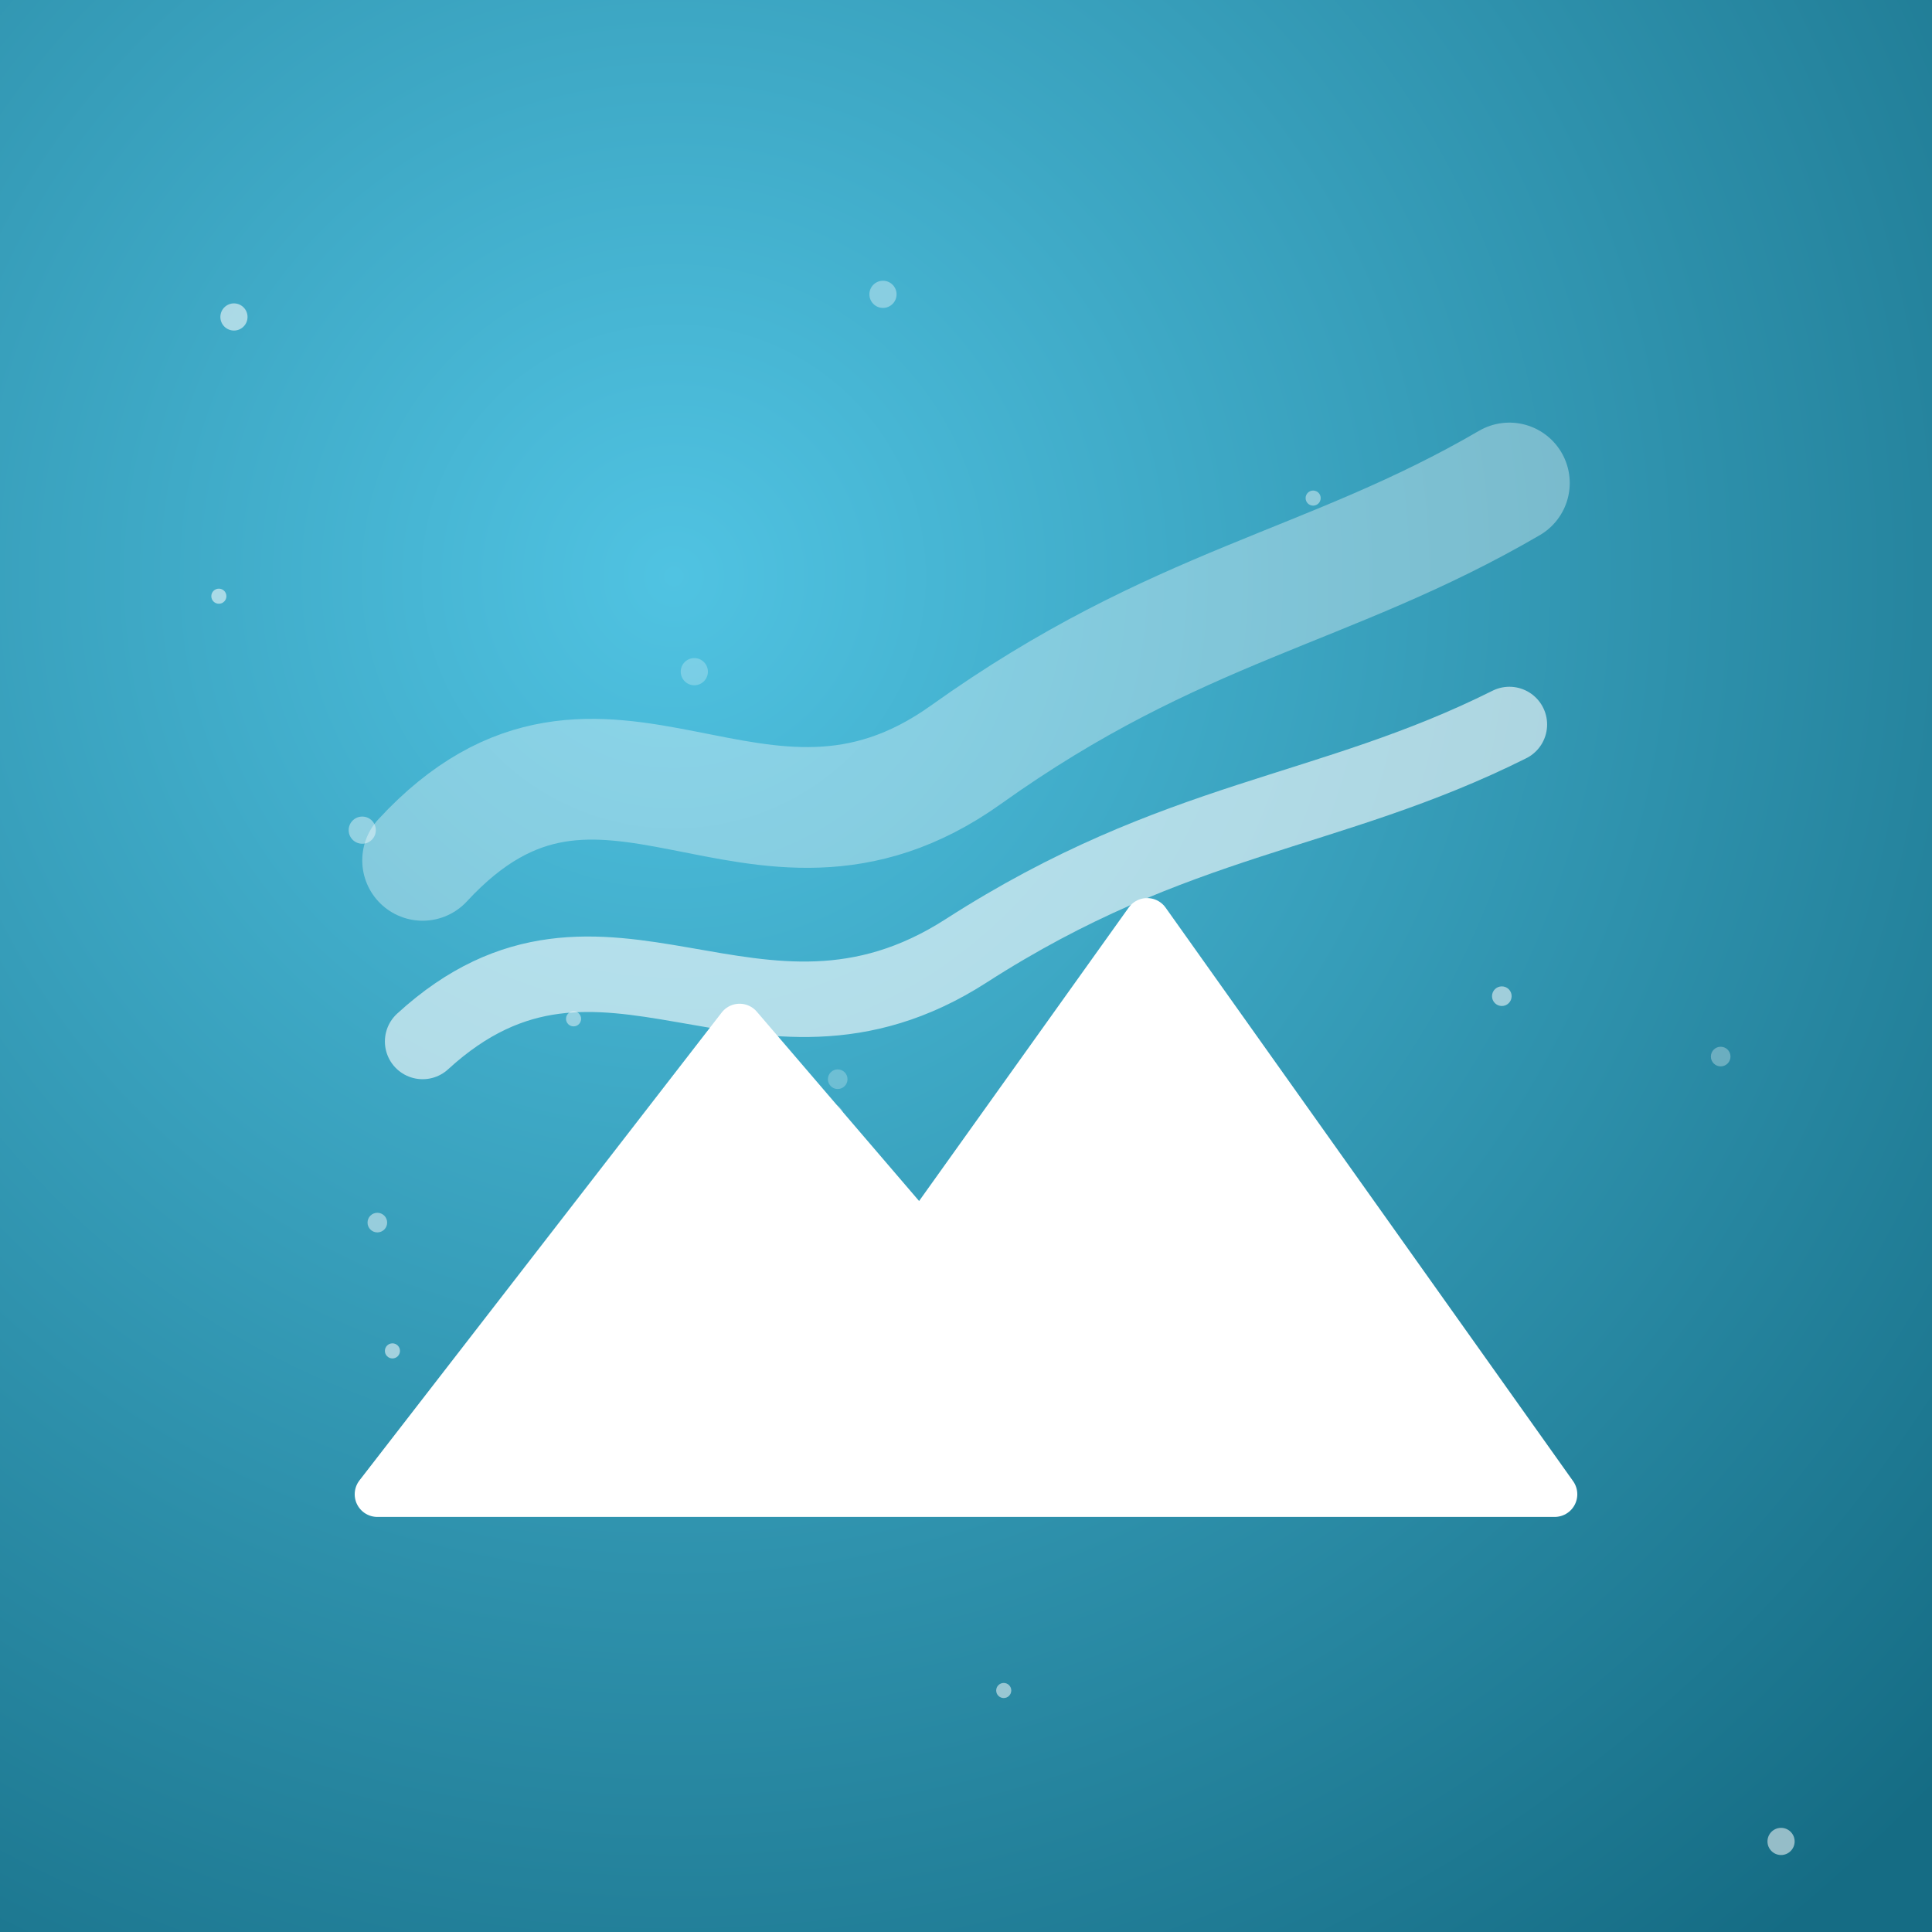
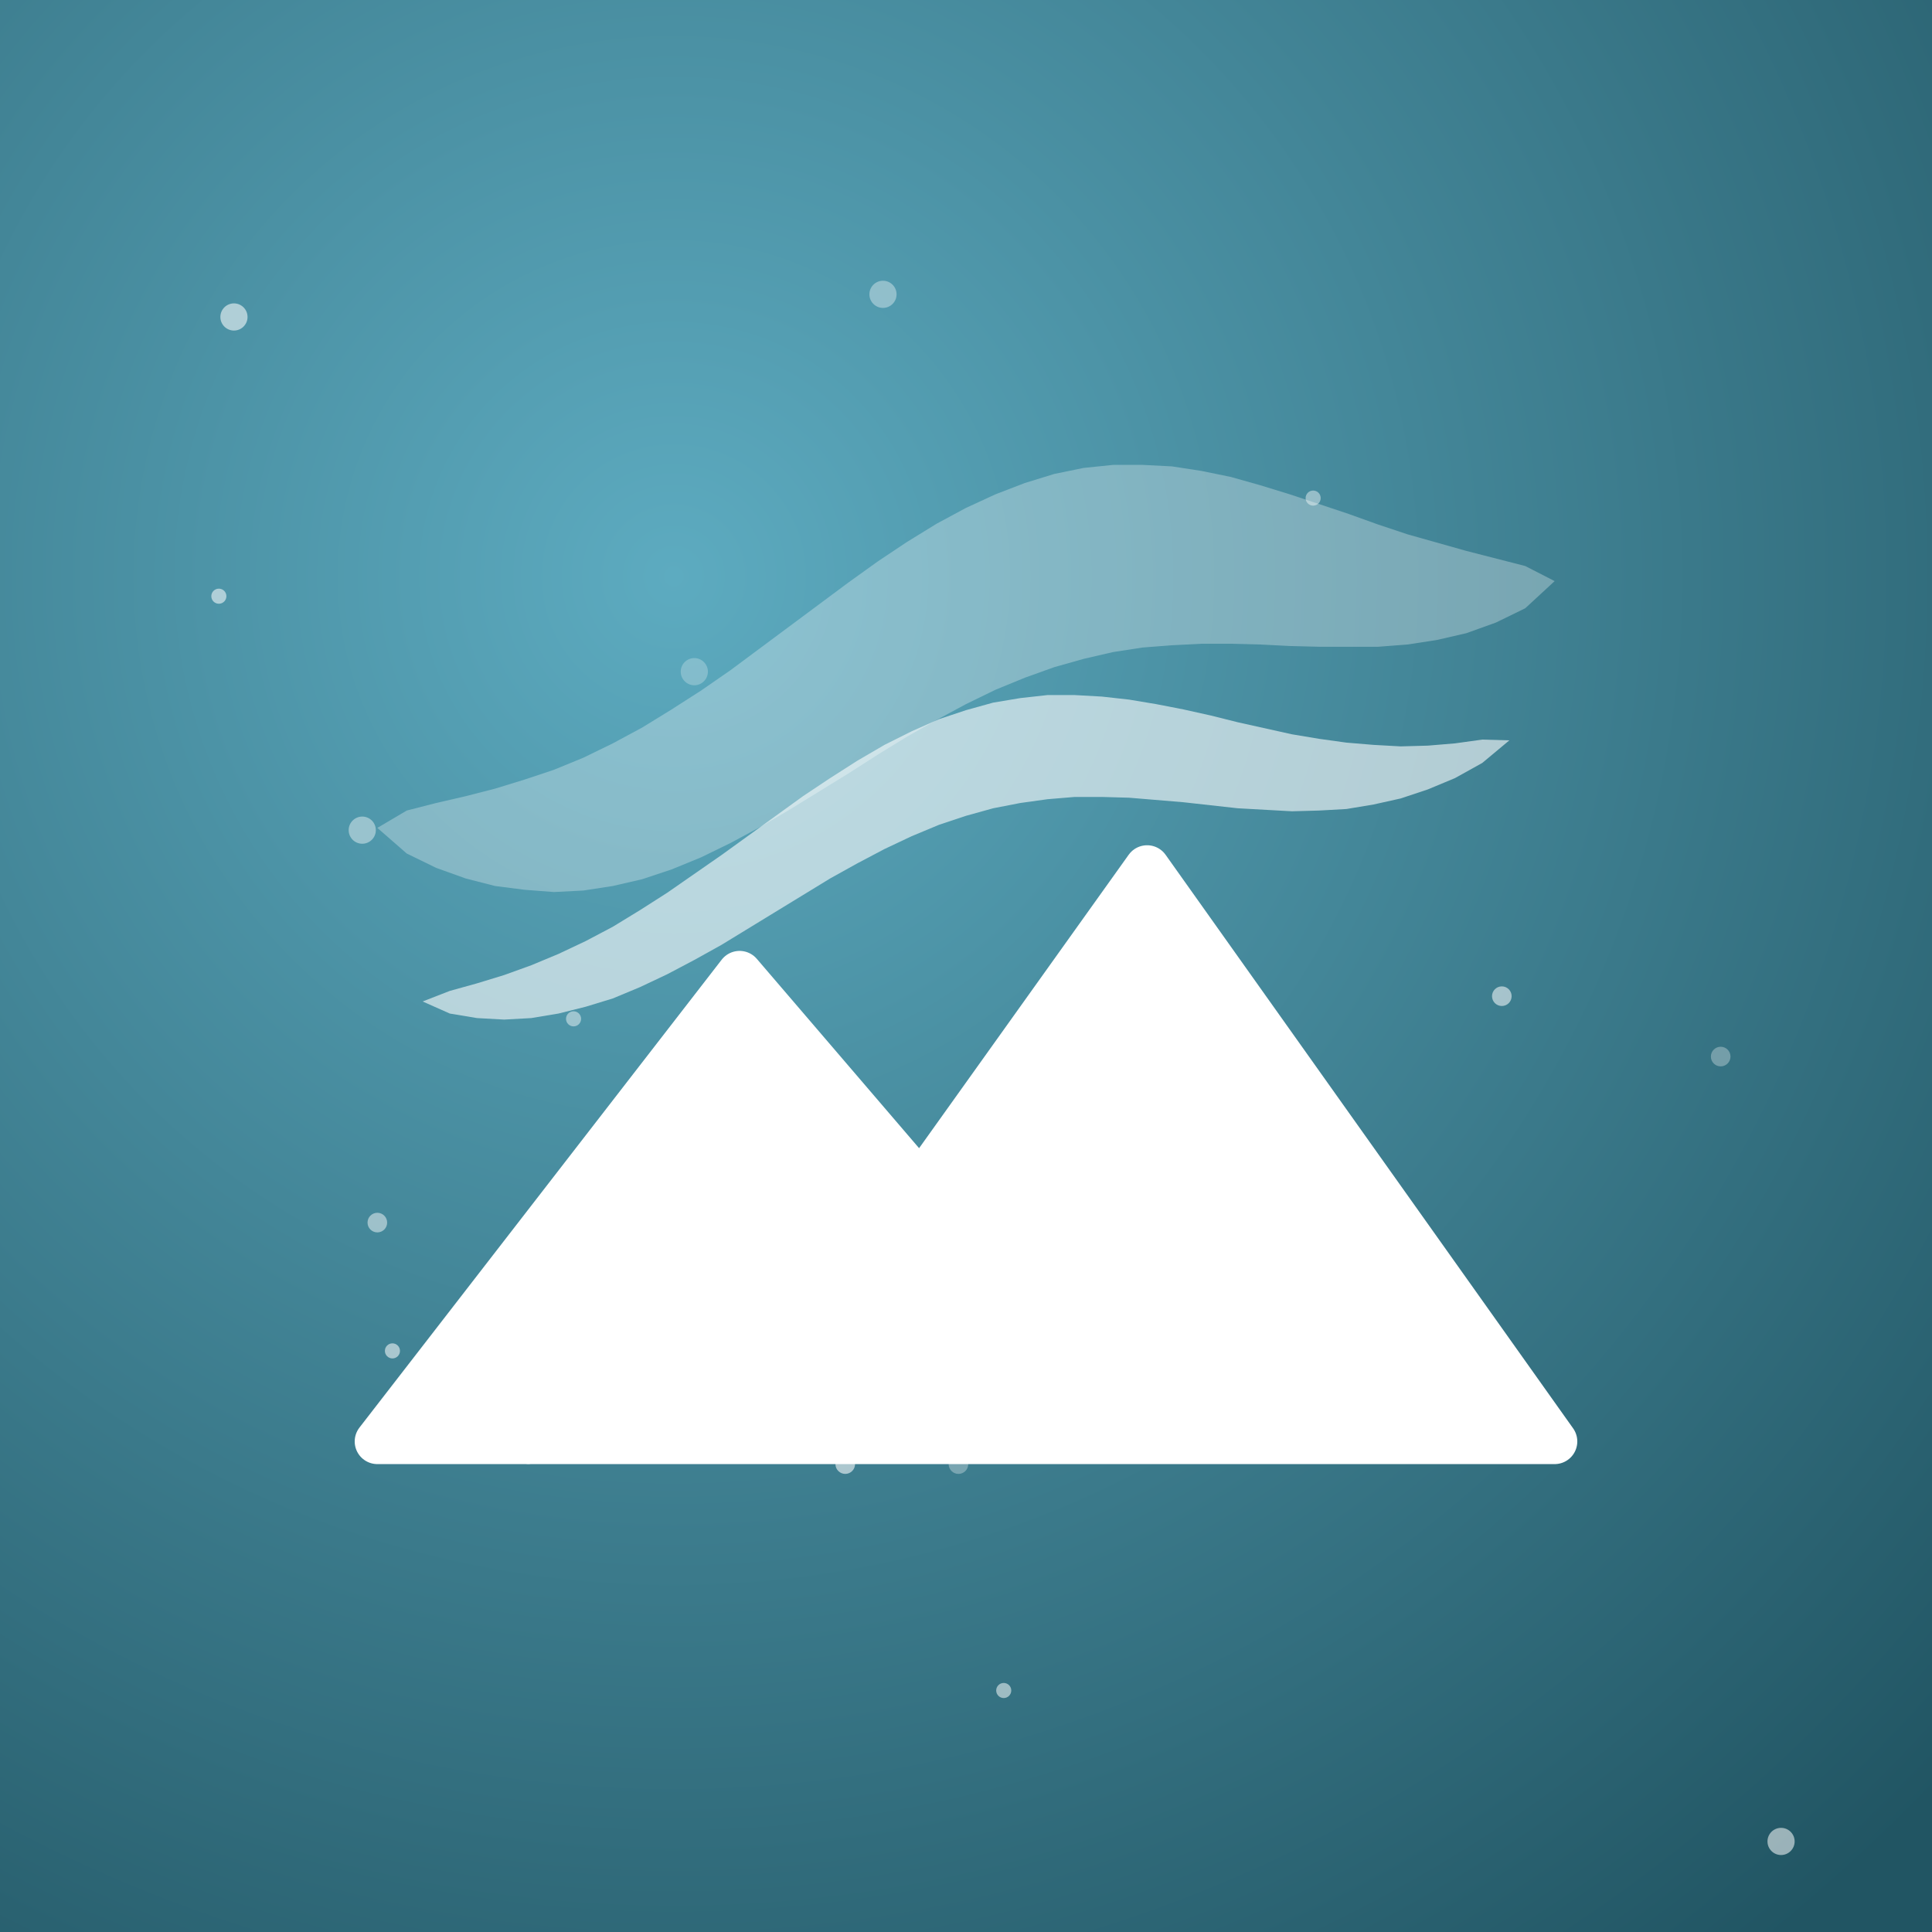
<svg xmlns="http://www.w3.org/2000/svg" width="256" height="256" viewBox="0 0 256 256">
  <defs>
    <radialGradient id="g" cx=".35" cy=".3" r=".9">
-       <stop offset="0" stop-color="#50c3e2" />
-       <stop offset="1" stop-color="#156c84" />
+       <stop offset="0" stop-color="#5dabc0" />
+       <stop offset="1" stop-color="#215563" />
    </radialGradient>
  </defs>
  <rect width="256" height="256" fill="url(#g)" />
  <circle cx="70" cy="193" r="1" fill="#fff" opacity="0.60" />
  <circle cx="111" cy="143" r="1.3" fill="#fff" opacity="0.25" />
  <circle cx="117" cy="39" r="1.8" fill="#fff" opacity="0.37" />
  <circle cx="108" cy="172" r="1" fill="#fff" opacity="0.52" />
  <circle cx="48" cy="110" r="1.8" fill="#fff" opacity="0.42" />
  <circle cx="127" cy="194" r="1.3" fill="#fff" opacity="0.31" />
  <circle cx="92" cy="89" r="1.8" fill="#fff" opacity="0.25" />
  <circle cx="157" cy="185" r="1" fill="#fff" opacity="0.48" />
  <circle cx="113" cy="189" r="1" fill="#fff" opacity="0.59" />
  <circle cx="52" cy="179" r="1" fill="#fff" opacity="0.55" />
  <circle cx="133" cy="224" r="1" fill="#fff" opacity="0.52" />
  <circle cx="29" cy="79" r="1" fill="#fff" opacity="0.55" />
  <circle cx="112" cy="194" r="1.3" fill="#fff" opacity="0.57" />
  <circle cx="199" cy="132" r="1.3" fill="#fff" opacity="0.54" />
  <circle cx="50" cy="162" r="1.3" fill="#fff" opacity="0.48" />
  <circle cx="76" cy="135" r="1" fill="#fff" opacity="0.45" />
  <circle cx="174" cy="66" r="1" fill="#fff" opacity="0.43" />
  <circle cx="228" cy="140" r="1.3" fill="#fff" opacity="0.31" />
  <circle cx="110" cy="148" r="1.8" fill="#fff" opacity="0.30" />
  <circle cx="31" cy="42" r="1.8" fill="#fff" opacity="0.56" />
  <circle cx="236" cy="244" r="1.8" fill="#fff" opacity="0.54" />
  <circle cx="116" cy="187" r="1" fill="#fff" opacity="0.44" />
  <g class="ground" />
-   <g transform="translate(0 2)">
-     <path d="M56 112c24-26 44 6 72-14s48-22 72-36" stroke="#fff" stroke-width="16" stroke-linecap="round" fill="none" opacity=".35" />
-     <path d="M56 136c24-22 44 6 72-12s48-18 72-30" stroke="#fff" stroke-width="10" stroke-linecap="round" fill="none" opacity=".6" />
+   <g transform="translate(0 -5)">
+     <path d="M50.0 114.7 L53.9 112.4 L57.8 111.4 L61.7 110.5 L65.6 109.5 L69.5 108.3 L73.4 107.0 L77.3 105.4 L81.2 103.5 L85.1 101.4 L89.0 99.0 L92.9 96.5 L96.8 93.8 L100.7 90.9 L104.6 88.0 L108.5 85.1 L112.4 82.2 L116.3 79.4 L120.2 76.8 L124.1 74.4 L128.0 72.3 L131.9 70.5 L135.8 69.0 L139.7 67.8 L143.6 67.0 L147.5 66.6 L151.4 66.6 L155.3 66.8 L159.2 67.4 L163.1 68.2 L167.0 69.3 L170.9 70.5 L174.8 71.8 L178.7 73.1 L182.6 74.5 L186.5 75.8 L190.4 76.9 L194.3 78.0 L198.2 79.0 L202.1 80.0 L206.0 82.0 L206.0 82.0 L202.1 85.6 L198.2 87.5 L194.3 88.9 L190.4 89.8 L186.5 90.4 L182.6 90.7 L178.7 90.7 L174.8 90.7 L170.9 90.6 L167.0 90.4 L163.1 90.3 L159.2 90.3 L155.3 90.5 L151.4 90.8 L147.5 91.4 L143.6 92.3 L139.7 93.4 L135.8 94.8 L131.9 96.4 L128.0 98.3 L124.1 100.4 L120.2 102.6 L116.3 105.0 L112.4 107.5 L108.5 109.9 L104.6 112.3 L100.7 114.6 L96.8 116.7 L92.9 118.6 L89.0 120.2 L85.1 121.5 L81.2 122.4 L77.3 123.0 L73.4 123.2 L69.5 122.9 L65.6 122.4 L61.7 121.4 L57.8 120.0 L53.9 118.1 L50.0 114.7z" fill="#fff" opacity=".3" />
+     <path d="M56.0 137.7 L59.6 136.3 L63.2 135.3 L66.8 134.2 L70.4 132.9 L74.0 131.4 L77.6 129.7 L81.2 127.8 L84.8 125.6 L88.4 123.3 L92.0 120.8 L95.6 118.3 L99.2 115.7 L102.8 113.1 L106.4 110.5 L110.0 108.1 L113.6 105.8 L117.2 103.7 L120.8 101.9 L124.4 100.3 L128.0 99.1 L131.6 98.1 L135.2 97.5 L138.8 97.1 L142.4 97.1 L146.0 97.3 L149.6 97.7 L153.2 98.3 L156.8 99.0 L160.4 99.8 L164.0 100.7 L167.6 101.5 L171.2 102.3 L174.8 102.9 L178.4 103.4 L182.0 103.7 L185.6 103.9 L189.2 103.8 L192.8 103.5 L196.4 103.0 L200.0 103.1 L200.0 103.1 L196.4 106.1 L192.8 108.1 L189.2 109.6 L185.6 110.8 L182.0 111.6 L178.4 112.2 L174.8 112.4 L171.2 112.5 L167.6 112.3 L164.0 112.1 L160.4 111.7 L156.8 111.3 L153.2 111.0 L149.6 110.7 L146.0 110.6 L142.4 110.6 L138.8 110.9 L135.2 111.4 L131.6 112.1 L128.0 113.1 L124.4 114.3 L120.8 115.8 L117.2 117.5 L113.6 119.4 L110.0 121.4 L106.4 123.6 L102.8 125.8 L99.2 128.0 L95.6 130.2 L92.0 132.2 L88.4 134.1 L84.8 135.8 L81.2 137.3 L77.6 138.4 L74.0 139.3 L70.4 139.9 L66.8 140.1 L63.2 139.9 L59.6 139.3 L56.0 137.7z" fill="#fff" opacity=".6" />
    <path d="M50 196l48-62 24 28 30-42 54 76z" fill="#fff" stroke="#fff" stroke-width="6" stroke-linejoin="round" />
  </g>
</svg>
